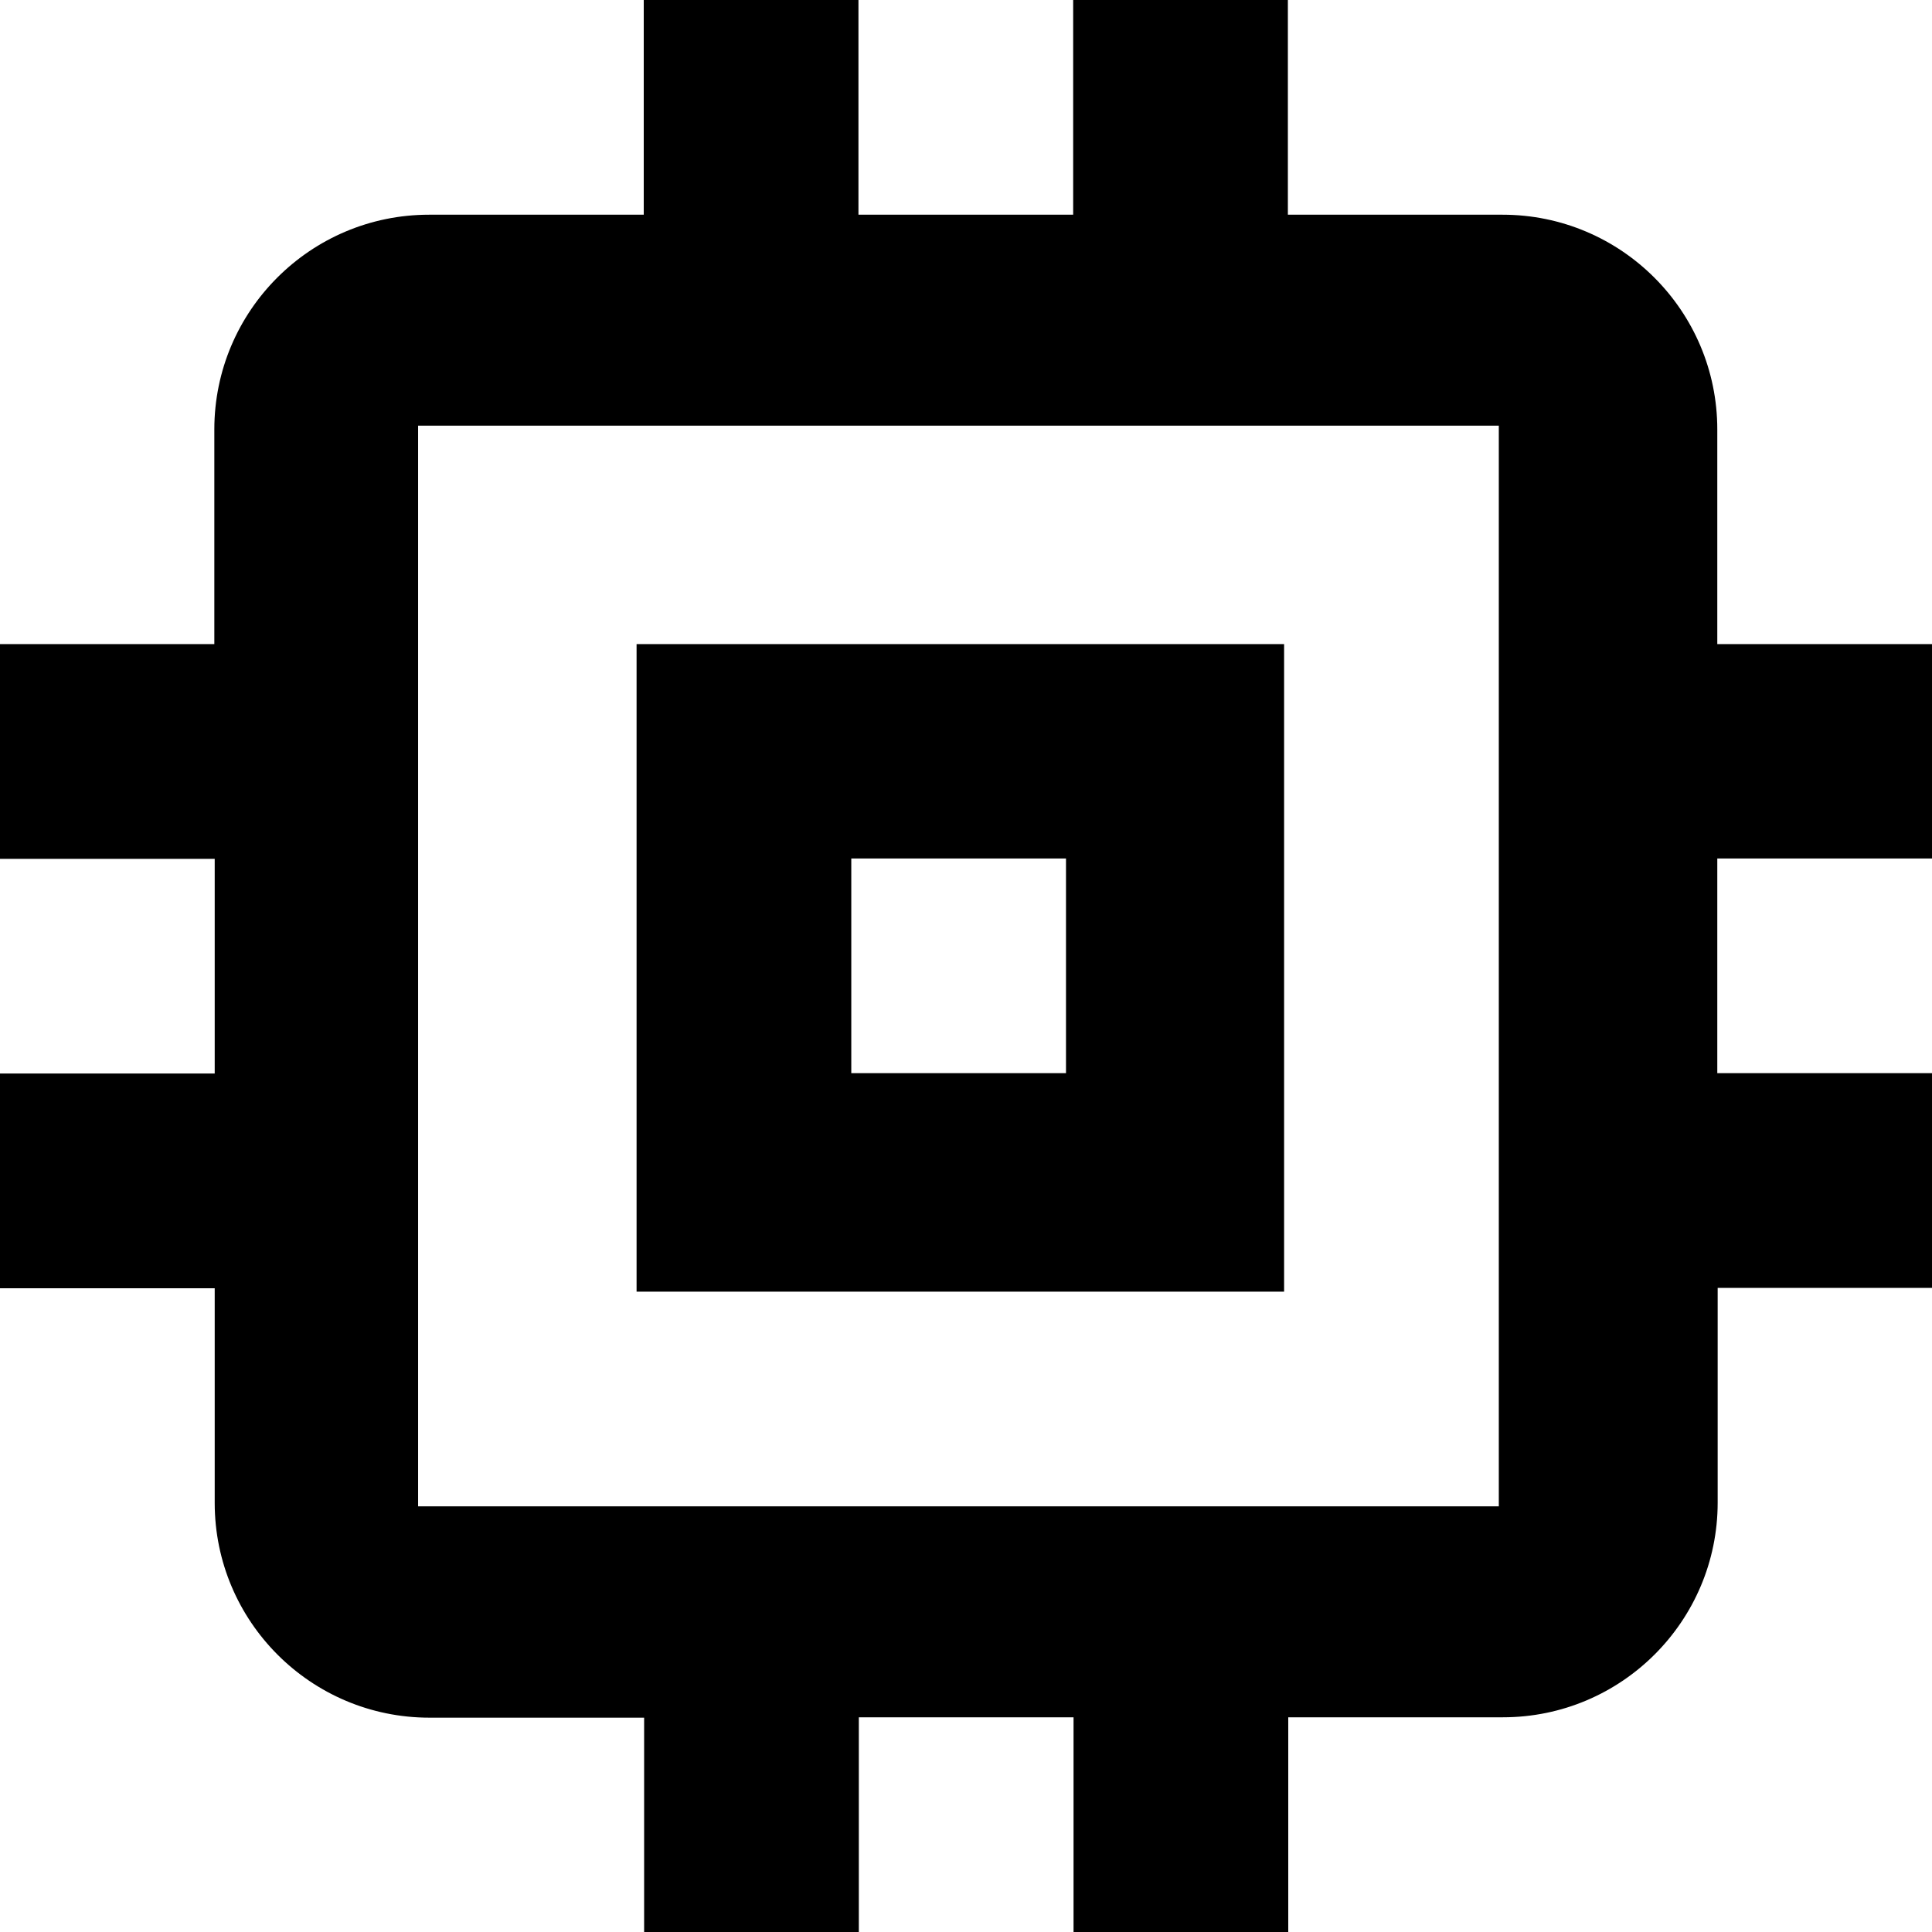
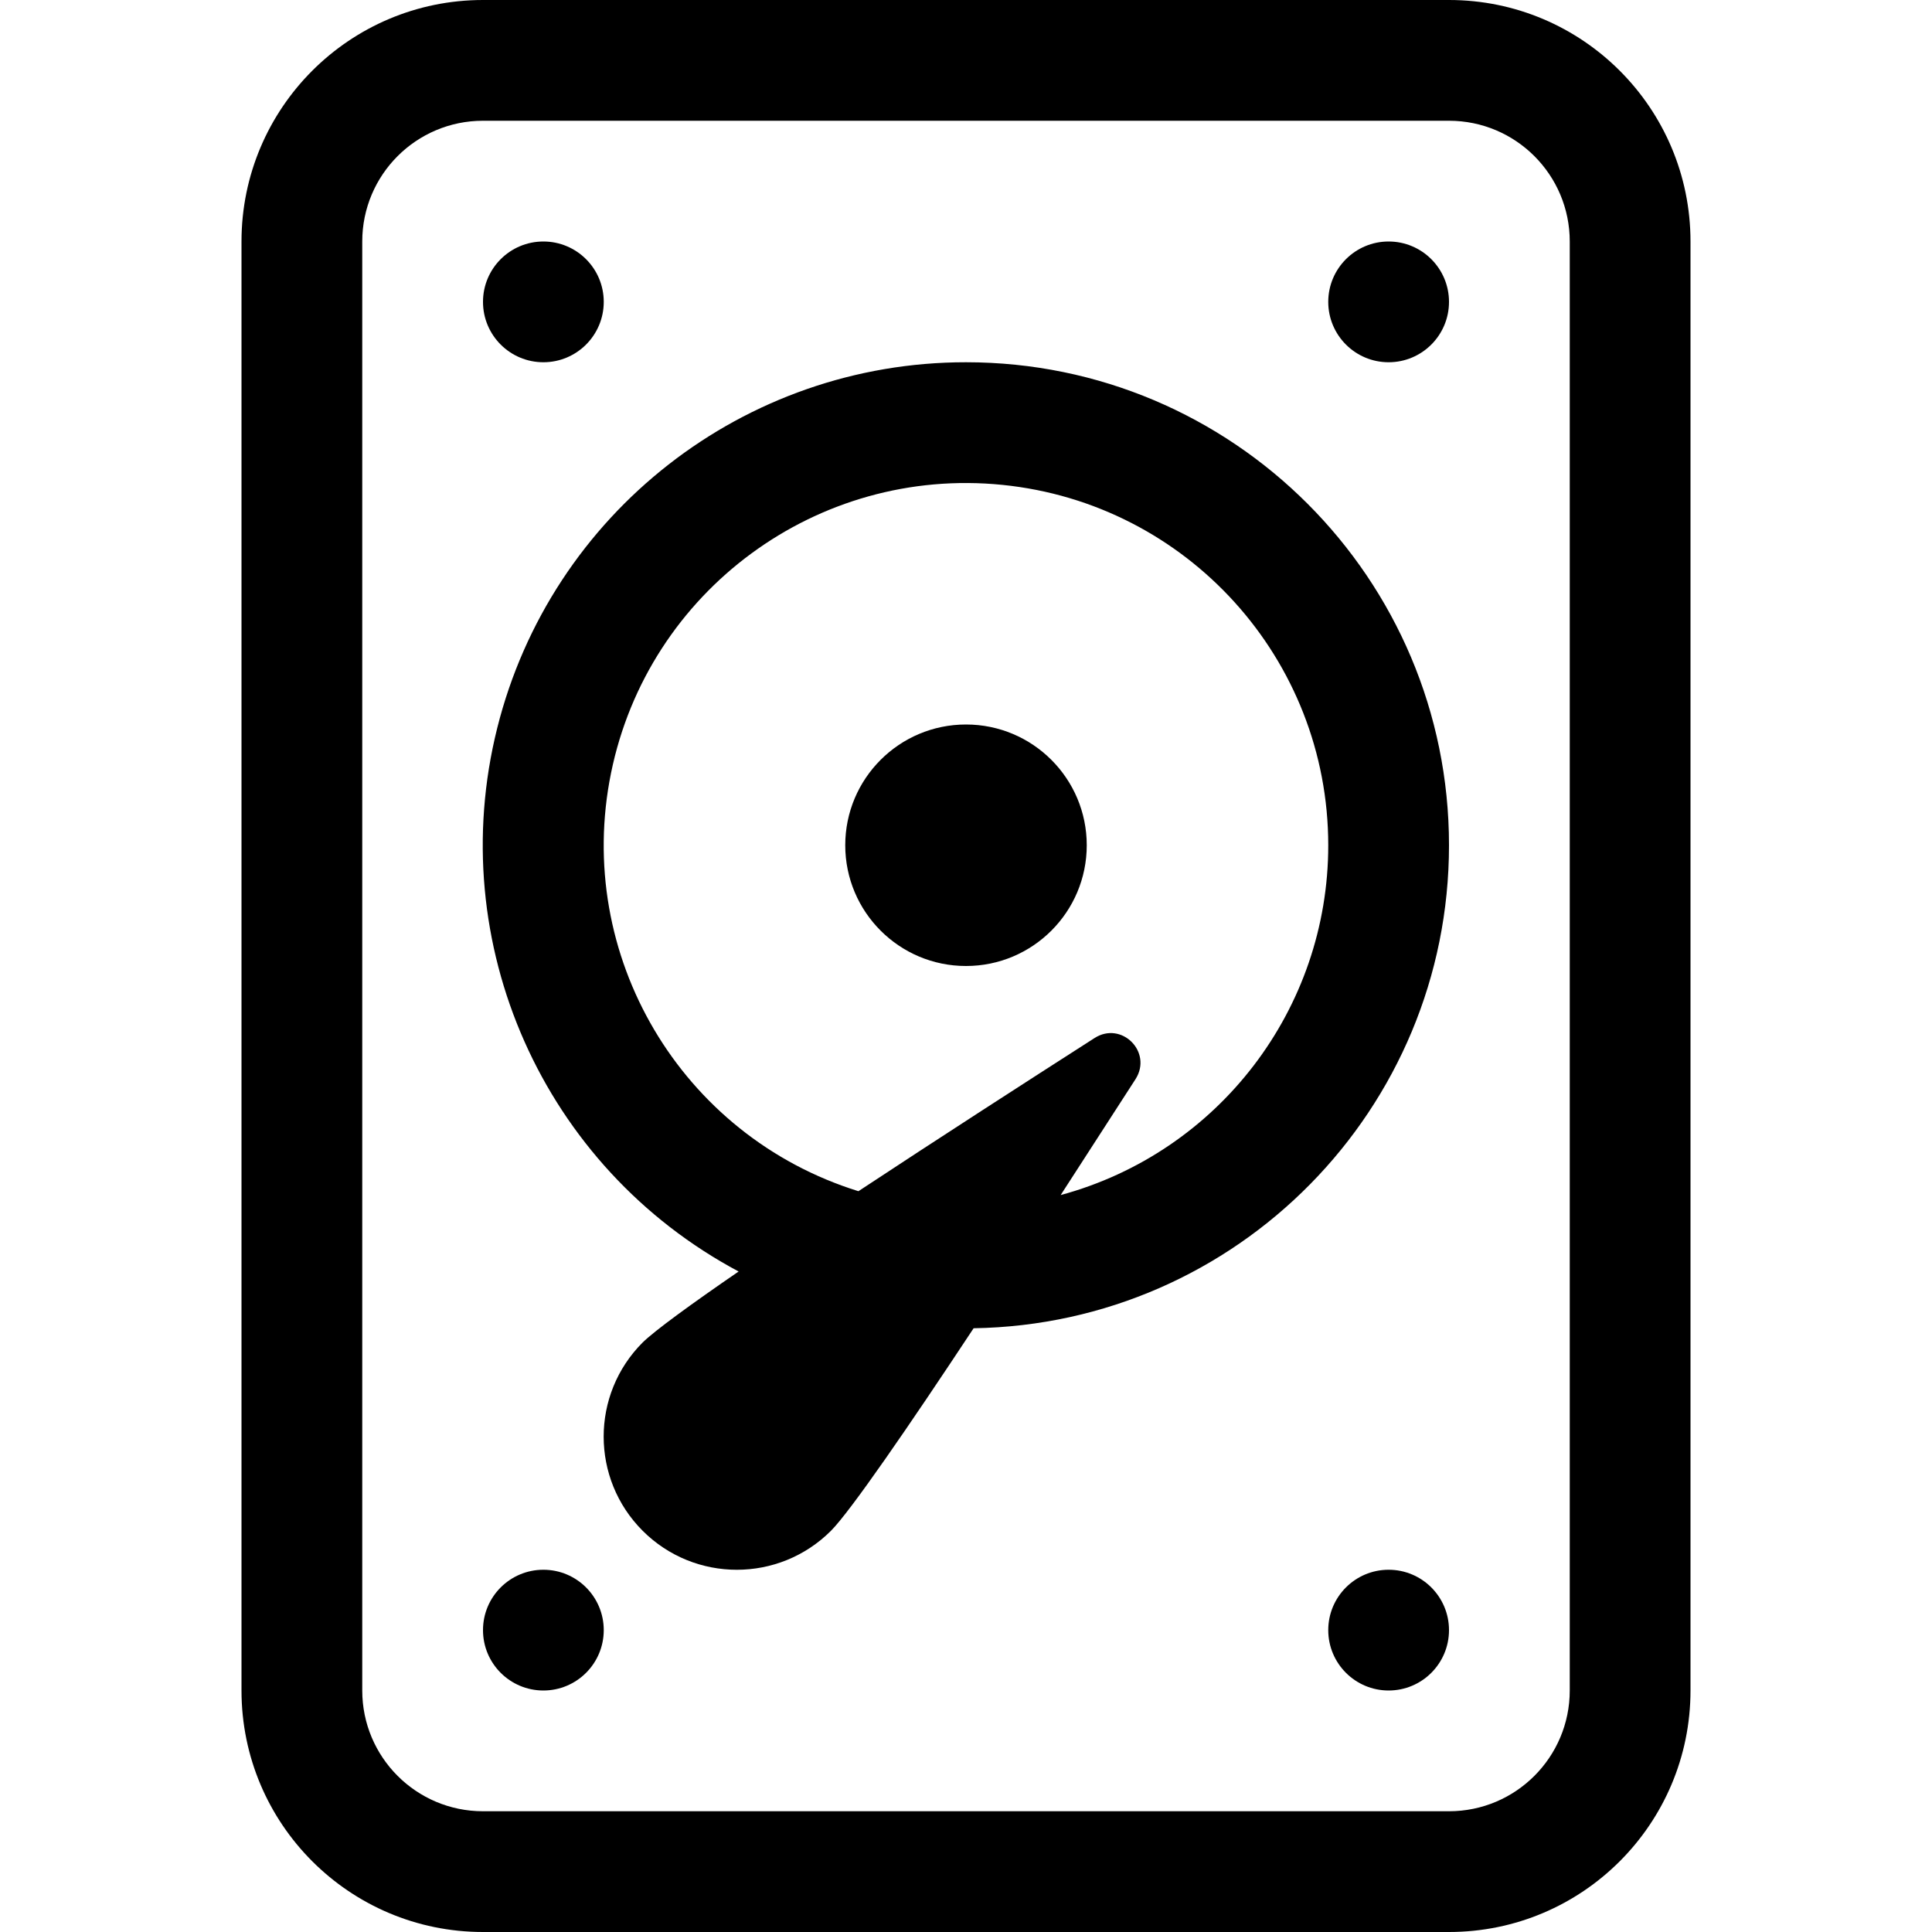
- <svg xmlns="http://www.w3.org/2000/svg" version="1.1" id="Layer_1" x="0px" y="0px" viewBox="0 0 512 512" style="enable-background:new 0 0 512 512;" xml:space="preserve">
-   <g id="XMLID_7_">
-     <path id="XMLID_13_" d="M340.4,170.7H168.7v171.6h171.6V170.7z M282.5,284.4h-56.9v-56.9h56.9V284.4z M512,227.6v-56.9h-56.9v-56.9   c0-31.4-25.5-56.9-56.9-56.9h-56.9V0h-56.9v56.9h-56.9V0h-56.9v56.9h-56.9c-31.4,0-56.9,25.5-56.9,56.9v56.9H0v56.9h56.9v56.9H0   v56.9h56.9v56.9c0,31.4,25.5,56.9,56.9,56.9h56.9V512h56.9v-56.9h56.9V512h56.9v-56.9h56.9c31.4,0,56.9-25.5,56.9-56.9v-56.9H512   v-56.9h-56.9v-56.9H512z M397.2,399.2H110.8V112.8h286.4C397.2,112.8,397.2,399.2,397.2,399.2z" />
-   </g>
+ <svg xmlns="http://www.w3.org/2000/svg" width="16" height="16" fill="currentColor" class="bi bi-device-hdd" viewBox="0 0 16 16">
+   <path d="M12 2.5a.5.5 0 1 1-1 0 .5.5 0 0 1 1 0m0 11a.5.5 0 1 1-1 0 .5.5 0 0 1 1 0m-7.5.5a.5.5 0 1 0 0-1 .5.5 0 0 0 0 1M5 2.5a.5.5 0 1 1-1 0 .5.5 0 0 1 1 0M8 8a1 1 0 1 0 0-2 1 1 0 0 0 0 2" />
+   <path d="M12 7a4 4 0 0 1-3.937 4c-.537.813-1.02 1.515-1.181 1.677a1.102 1.102 0 0 1-1.56-1.559c.1-.098.396-.314.795-.588A4 4 0 0 1 8 3a4 4 0 0 1 4 4m-1 0a3 3 0 1 0-3.891 2.865c.667-.44 1.396-.91 1.955-1.268.224-.144.483.115.34.34l-.62.96A3 3 0 0 0 11 7" />
+   <path d="M2 2a2 2 0 0 1 2-2h8a2 2 0 0 1 2 2v12a2 2 0 0 1-2 2H4a2 2 0 0 1-2-2zm2-1a1 1 0 0 0-1 1v12a1 1 0 0 0 1 1h8a1 1 0 0 0 1-1V2a1 1 0 0 0-1-1z" />
</svg>
